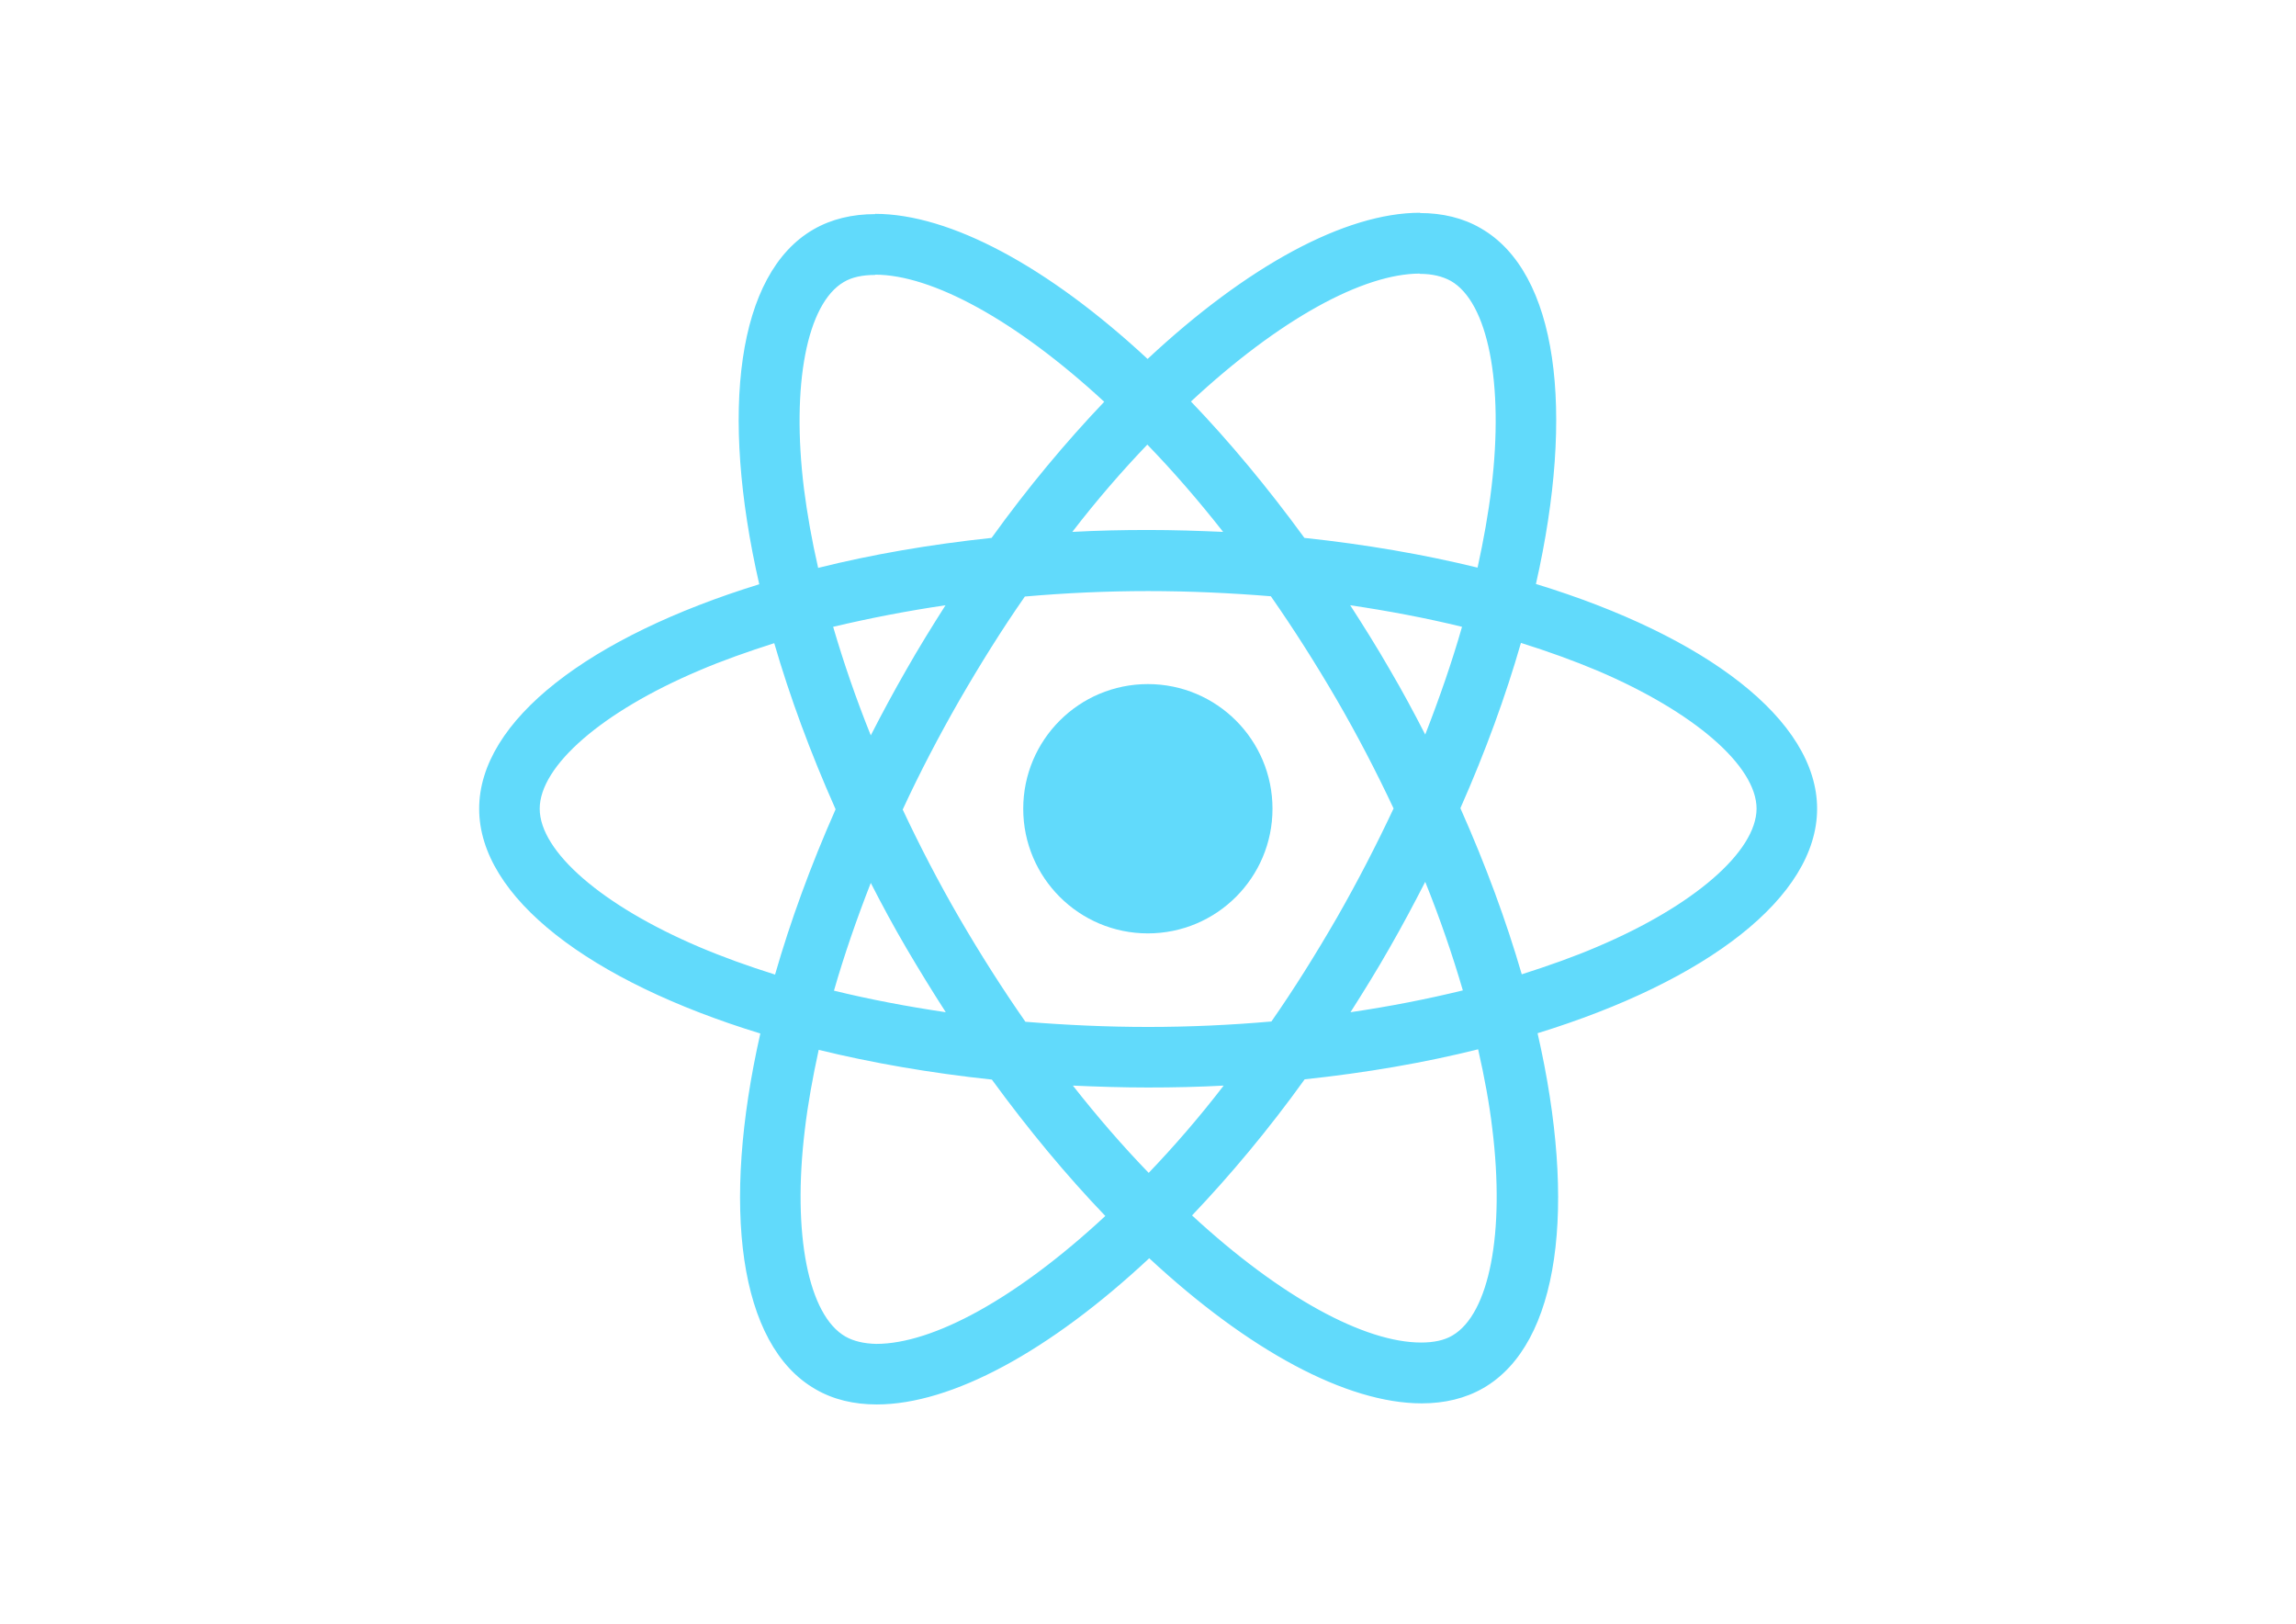
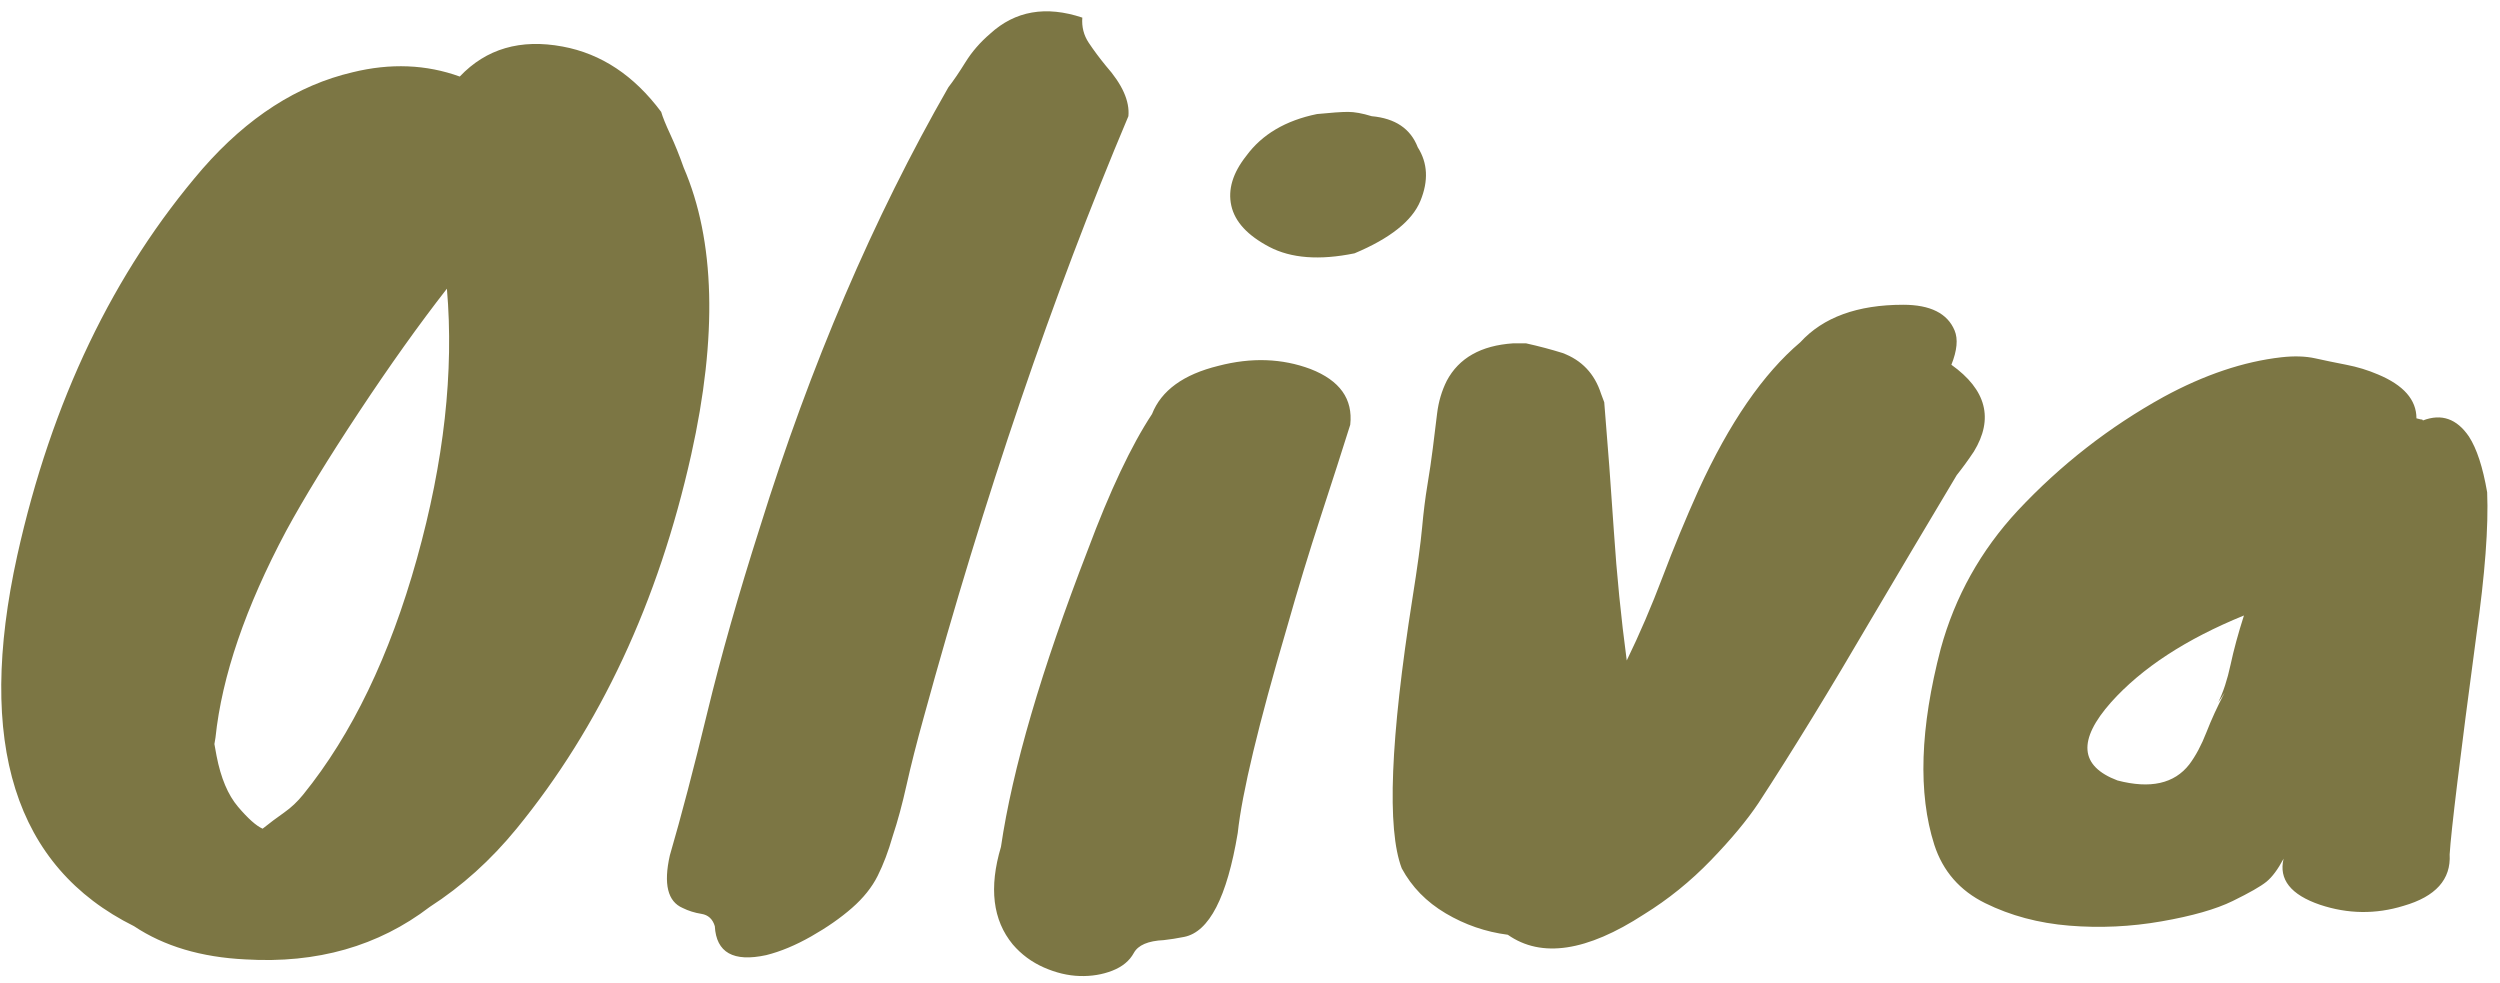
- <svg xmlns="http://www.w3.org/2000/svg" viewBox="0 0 841.9 595.3">
-   <g fill="#61DAFB">
-     <path d="M666.3 296.5c0-32.5-40.7-63.3-103.1-82.4 14.4-63.6 8-114.2-20.2-130.4-6.5-3.8-14.1-5.6-22.4-5.6v22.3c4.6 0 8.3.9 11.4 2.6 13.6 7.8 19.5 37.5 14.9 75.7-1.1 9.4-2.9 19.3-5.1 29.4-19.6-4.8-41-8.5-63.5-10.9-13.5-18.5-27.5-35.3-41.6-50 32.6-30.3 63.2-46.9 84-46.9V78c-27.5 0-63.5 19.6-99.9 53.6-36.4-33.8-72.4-53.2-99.9-53.2v22.3c20.7 0 51.4 16.5 84 46.6-14 14.7-28 31.4-41.3 49.9-22.6 2.4-44 6.1-63.6 11-2.3-10-4-19.7-5.2-29-4.7-38.2 1.1-67.9 14.6-75.8 3-1.8 6.9-2.6 11.5-2.6V78.5c-8.4 0-16 1.8-22.6 5.6-28.1 16.2-34.4 66.7-19.9 130.1-62.2 19.2-102.7 49.9-102.7 82.3 0 32.5 40.7 63.3 103.1 82.4-14.4 63.6-8 114.2 20.2 130.4 6.5 3.8 14.1 5.6 22.5 5.6 27.5 0 63.5-19.6 99.9-53.6 36.4 33.8 72.4 53.2 99.9 53.2 8.4 0 16-1.8 22.6-5.6 28.1-16.2 34.4-66.7 19.9-130.1 62-19.1 102.5-49.9 102.5-82.3zm-130.2-66.7c-3.7 12.9-8.3 26.2-13.5 39.5-4.1-8-8.4-16-13.1-24-4.6-8-9.5-15.8-14.4-23.4 14.2 2.1 27.9 4.7 41 7.9zm-45.8 106.5c-7.8 13.5-15.8 26.3-24.1 38.2-14.9 1.3-30 2-45.2 2-15.1 0-30.2-.7-45-1.9-8.3-11.9-16.4-24.6-24.2-38-7.6-13.1-14.5-26.4-20.8-39.8 6.2-13.4 13.2-26.8 20.7-39.9 7.8-13.5 15.8-26.3 24.1-38.2 14.9-1.3 30-2 45.2-2 15.1 0 30.2.7 45 1.9 8.3 11.9 16.4 24.6 24.2 38 7.6 13.1 14.5 26.4 20.8 39.8-6.3 13.4-13.2 26.8-20.7 39.9zm32.3-13c5.4 13.4 10 26.8 13.8 39.8-13.1 3.2-26.9 5.9-41.2 8 4.9-7.7 9.8-15.6 14.4-23.7 4.6-8 8.9-16.1 13-24.1zM421.2 430c-9.3-9.6-18.6-20.3-27.8-32 9 .4 18.2.7 27.5.7 9.4 0 18.7-.2 27.8-.7-9 11.7-18.3 22.4-27.5 32zm-74.4-58.9c-14.2-2.1-27.9-4.7-41-7.9 3.7-12.9 8.3-26.2 13.5-39.5 4.1 8 8.4 16 13.1 24 4.7 8 9.5 15.8 14.4 23.4zM420.7 163c9.3 9.6 18.6 20.3 27.8 32-9-.4-18.2-.7-27.5-.7-9.4 0-18.7.2-27.8.7 9-11.7 18.3-22.4 27.5-32zm-74 58.9c-4.9 7.7-9.8 15.6-14.4 23.7-4.6 8-8.9 16-13 24-5.4-13.4-10-26.8-13.8-39.8 13.1-3.1 26.9-5.8 41.2-7.9zm-90.5 125.2c-35.4-15.1-58.3-34.9-58.3-50.6 0-15.7 22.9-35.6 58.3-50.6 8.6-3.7 18-7 27.7-10.1 5.7 19.6 13.2 40 22.5 60.9-9.2 20.8-16.6 41.1-22.2 60.6-9.9-3.1-19.3-6.5-28-10.2zM310 490c-13.6-7.8-19.5-37.5-14.9-75.7 1.1-9.4 2.9-19.3 5.1-29.4 19.6 4.8 41 8.5 63.5 10.9 13.5 18.5 27.5 35.3 41.6 50-32.6 30.3-63.2 46.9-84 46.9-4.5-.1-8.3-1-11.3-2.7zm237.2-76.2c4.7 38.2-1.1 67.9-14.6 75.8-3 1.8-6.9 2.6-11.5 2.6-20.7 0-51.4-16.5-84-46.6 14-14.7 28-31.4 41.3-49.9 22.6-2.4 44-6.1 63.6-11 2.3 10.1 4.1 19.8 5.2 29.1zm38.5-66.7c-8.6 3.7-18 7-27.7 10.1-5.7-19.6-13.2-40-22.5-60.9 9.2-20.8 16.6-41.1 22.2-60.6 9.9 3.1 19.3 6.5 28.1 10.2 35.4 15.1 58.3 34.9 58.3 50.6-.1 15.7-23 35.6-58.4 50.6zM320.8 78.4z" />
-     <circle cx="420.9" cy="296.5" r="45.7" />
-     <path d="M520.5 78.1z" />
+ <svg xmlns="http://www.w3.org/2000/svg" width="168px" height="66px" viewBox="0 0 168 66" version="1.1">
+   <g id="Page-1" stroke="none" stroke-width="1" fill="none" fill-rule="evenodd">
+     <g id="Desktop-HD-Copy-3" transform="translate(-142, -108)" fill="#7C7644" fill-rule="nonzero">
+       <path d="M158.496,172.472 C163.296,172.76 167.424,171.584 170.88,168.944 C173.04,167.552 174.984,165.8 176.712,163.688 C182.328,156.824 186.24,148.448 188.448,138.56 C190.224,130.592 190.056,124.16 187.944,119.264 C187.656,118.448 187.356,117.704 187.044,117.032 C186.732,116.36 186.528,115.856 186.432,115.52 C184.608,113.072 182.4,111.608 179.808,111.128 C176.976,110.6 174.672,111.272 172.896,113.144 C170.64,112.328 168.24,112.232 165.696,112.856 C162,113.72 158.64,115.88 155.616,119.336 C149.616,126.296 145.464,134.96 143.16,145.328 C140.376,157.952 142.992,166.256 151.008,170.24 C153.024,171.584 155.52,172.328 158.496,172.472 Z M159.648,163.688 C159.216,163.496 158.664,163.004 157.992,162.212 C157.32,161.42 156.84,160.28 156.552,158.792 L156.552,158.792 L156.408,158 L156.48,157.568 C156.912,153.44 158.496,148.808 161.232,143.672 C162.432,141.464 164.064,138.8 166.128,135.68 C168.192,132.56 170.16,129.8 172.032,127.4 C172.512,132.968 171.84,139.016 170.016,145.544 C168.192,152.072 165.648,157.352 162.384,161.384 C162,161.864 161.568,162.272 161.088,162.608 C160.608,162.944 160.128,163.304 159.648,163.688 Z M190.036,170.24 C190.132,172.016 191.284,172.664 193.492,172.184 C194.452,171.944 195.46,171.524 196.516,170.924 C197.572,170.324 198.484,169.688 199.252,169.016 C200.02,168.344 200.596,167.624 200.98,166.856 C201.364,166.088 201.7,165.2 201.988,164.192 C202.324,163.184 202.636,162.032 202.924,160.736 C203.212,159.44 203.596,157.928 204.076,156.2 C208.156,141.32 212.74,127.856 217.828,115.808 C217.924,114.8 217.42,113.672 216.316,112.424 C215.884,111.896 215.5,111.38 215.164,110.876 C214.828,110.372 214.684,109.808 214.732,109.184 C212.284,108.368 210.22,108.728 208.54,110.264 C207.868,110.84 207.316,111.476 206.884,112.172 C206.452,112.868 206.068,113.432 205.732,113.864 C200.692,122.648 196.468,132.512 193.06,143.456 C191.62,147.968 190.444,152.108 189.532,155.876 C188.62,159.644 187.78,162.848 187.012,165.488 C186.58,167.408 186.868,168.584 187.876,169.016 C188.26,169.208 188.68,169.34 189.136,169.412 C189.592,169.484 189.892,169.76 190.036,170.24 Z M227.3,124.592 C228.764,125.36 230.672,125.504 233.024,125.024 C235.424,124.016 236.9,122.84 237.452,121.496 C238.004,120.152 237.944,118.952 237.272,117.896 C236.792,116.648 235.76,115.952 234.176,115.808 C233.552,115.616 233.024,115.52 232.592,115.52 C232.16,115.52 231.464,115.568 230.504,115.664 C228.392,116.096 226.808,117.032 225.752,118.472 C224.84,119.624 224.504,120.74 224.744,121.82 C224.984,122.9 225.836,123.824 227.3,124.592 Z M214.556,173.588 C215.348,173.612 216.08,173.492 216.752,173.228 C217.424,172.964 217.904,172.568 218.192,172.04 C218.48,171.512 219.152,171.224 220.208,171.176 C220.64,171.128 221.096,171.056 221.576,170.96 C223.256,170.624 224.456,168.296 225.176,163.976 C225.464,161.288 226.568,156.68 228.488,150.152 C229.208,147.608 229.964,145.124 230.756,142.7 C231.548,140.276 232.208,138.224 232.736,136.544 C232.928,134.816 232.04,133.568 230.072,132.8 C228.152,132.08 226.088,132.008 223.88,132.584 C221.528,133.16 220.04,134.24 219.416,135.824 C218.024,137.936 216.584,140.984 215.096,144.968 C211.976,153.032 210.032,159.68 209.264,164.912 C208.448,167.648 208.712,169.832 210.056,171.464 C210.632,172.136 211.328,172.652 212.144,173.012 C212.96,173.372 213.764,173.564 214.556,173.588 Z M243.325,170.816 C245.581,172.4 248.629,171.944 252.469,169.448 C254.101,168.44 255.601,167.228 256.969,165.812 C258.337,164.396 259.405,163.112 260.173,161.96 C262.429,158.504 264.973,154.352 267.805,149.504 C269.533,146.576 271.429,143.384 273.493,139.928 C273.877,139.448 274.261,138.92 274.645,138.344 C275.989,136.136 275.485,134.192 273.133,132.512 C273.517,131.552 273.589,130.784 273.349,130.208 C272.869,129.056 271.717,128.48 269.893,128.48 C266.821,128.48 264.517,129.32 262.981,131 C260.485,133.112 258.205,136.424 256.141,140.936 C255.277,142.856 254.473,144.8 253.729,146.768 C252.985,148.736 252.181,150.608 251.317,152.384 C250.933,149.504 250.645,146.612 250.453,143.708 C250.261,140.804 250.045,137.912 249.805,135.032 C249.709,134.792 249.637,134.6 249.589,134.456 C249.157,133.112 248.293,132.2 246.997,131.72 C246.229,131.48 245.413,131.264 244.549,131.072 L244.549,131.072 L243.685,131.072 C241.525,131.216 240.037,132.056 239.221,133.592 C238.885,134.264 238.669,134.996 238.573,135.788 C238.477,136.58 238.381,137.36 238.285,138.128 C238.189,138.896 238.069,139.712 237.925,140.576 C237.781,141.44 237.661,142.4 237.565,143.456 C237.469,144.512 237.253,146.096 236.917,148.208 C235.429,157.664 235.189,163.712 236.197,166.352 C236.869,167.6 237.853,168.608 239.149,169.376 C240.445,170.144 241.837,170.624 243.325,170.816 Z M281.057,170.204 C283.121,170.372 285.185,170.276 287.249,169.916 C289.313,169.556 290.909,169.1 292.037,168.548 C293.165,167.996 293.921,167.564 294.305,167.252 C294.689,166.94 295.073,166.424 295.457,165.704 C295.121,167.096 295.937,168.128 297.905,168.8 C299.777,169.424 301.649,169.448 303.521,168.872 C305.681,168.248 306.713,167.096 306.617,165.416 C306.713,163.832 307.313,158.912 308.417,150.656 C308.993,146.576 309.233,143.384 309.137,141.08 C308.849,139.4 308.441,138.152 307.913,137.336 C307.097,136.136 306.065,135.776 304.817,136.256 C304.817,136.208 304.769,136.184 304.673,136.184 L304.673,136.184 L304.385,136.112 C304.385,134.864 303.521,133.88 301.793,133.16 C301.121,132.872 300.413,132.656 299.669,132.512 C298.925,132.368 298.229,132.224 297.581,132.08 C296.933,131.936 296.177,131.912 295.313,132.008 C292.769,132.296 290.129,133.184 287.393,134.672 C283.745,136.688 280.481,139.232 277.601,142.304 C275.105,144.992 273.377,148.088 272.417,151.592 C271.025,156.92 270.881,161.312 271.985,164.768 C272.561,166.544 273.701,167.852 275.405,168.692 C277.109,169.532 278.993,170.036 281.057,170.204 Z M289.121,159.368 C288.113,160.664 286.505,161.024 284.297,160.448 C281.753,159.488 281.609,157.736 283.865,155.192 C285.929,152.888 288.905,150.944 292.793,149.36 C292.409,150.56 292.109,151.664 291.893,152.672 C291.677,153.68 291.401,154.52 291.065,155.192 C291.209,155 291.353,154.784 291.497,154.544 C291.017,155.456 290.609,156.344 290.273,157.208 C289.937,158.072 289.553,158.792 289.121,159.368 Z" id="Oliva" />
+     </g>
  </g>
</svg>
